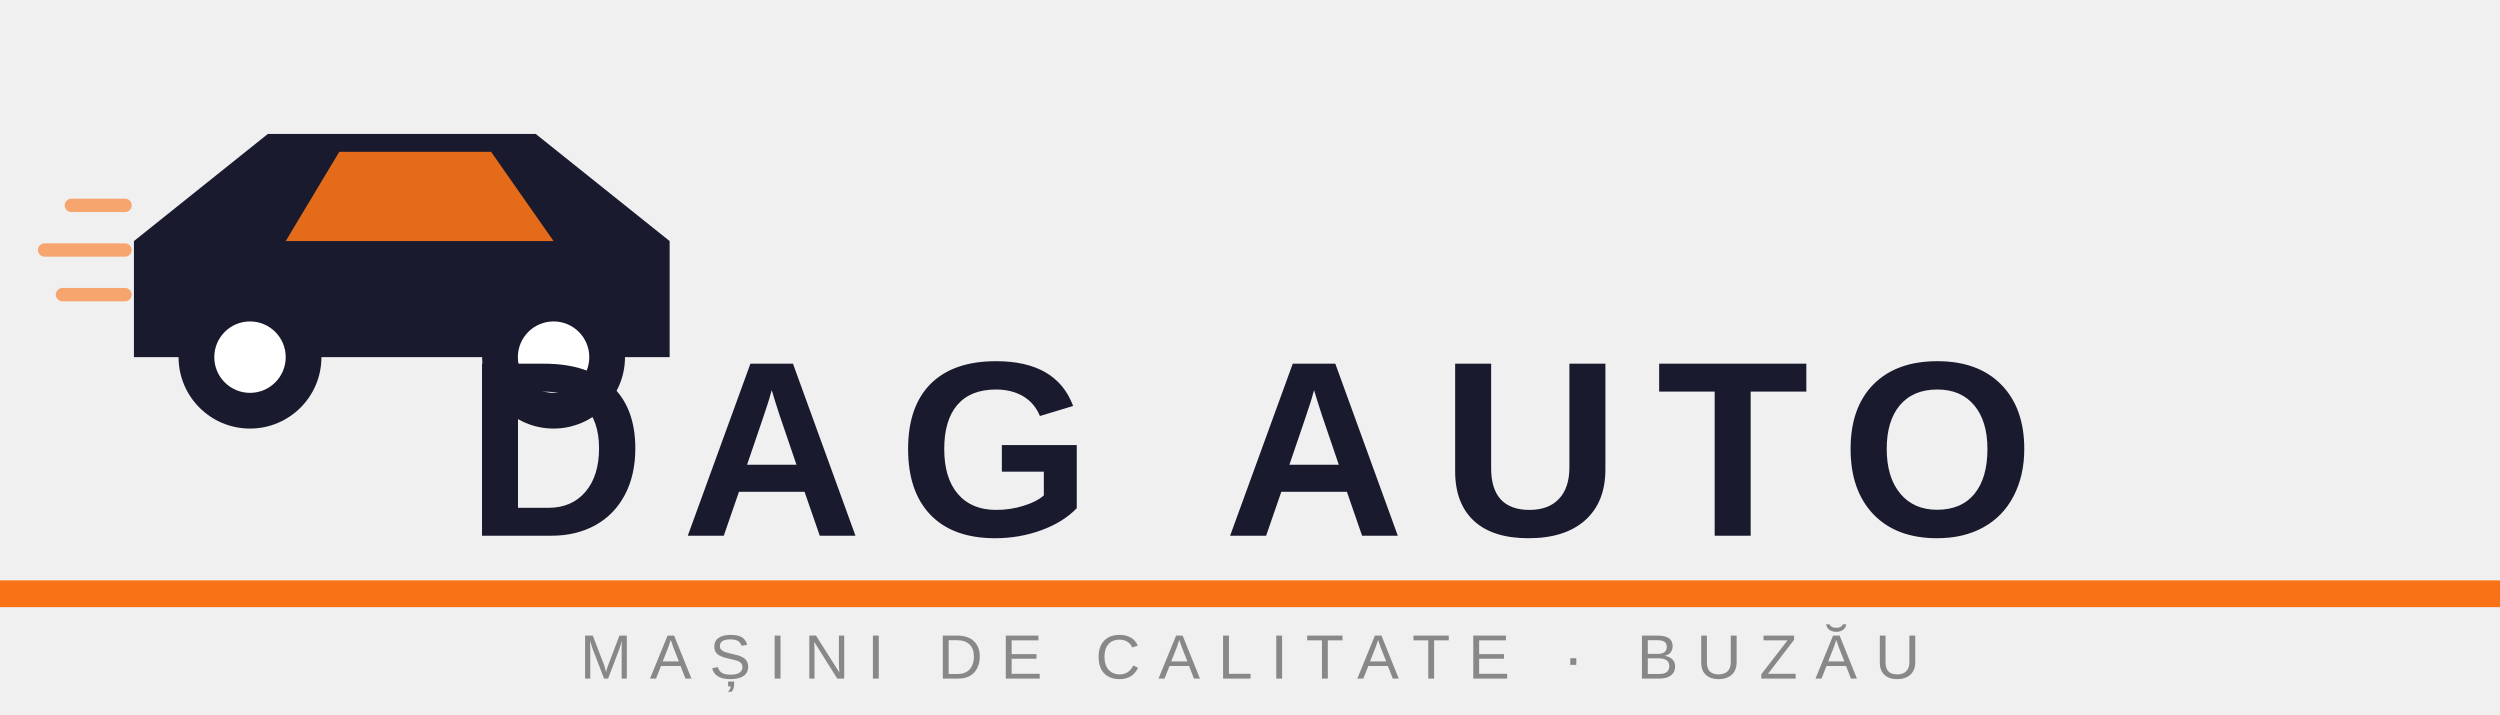
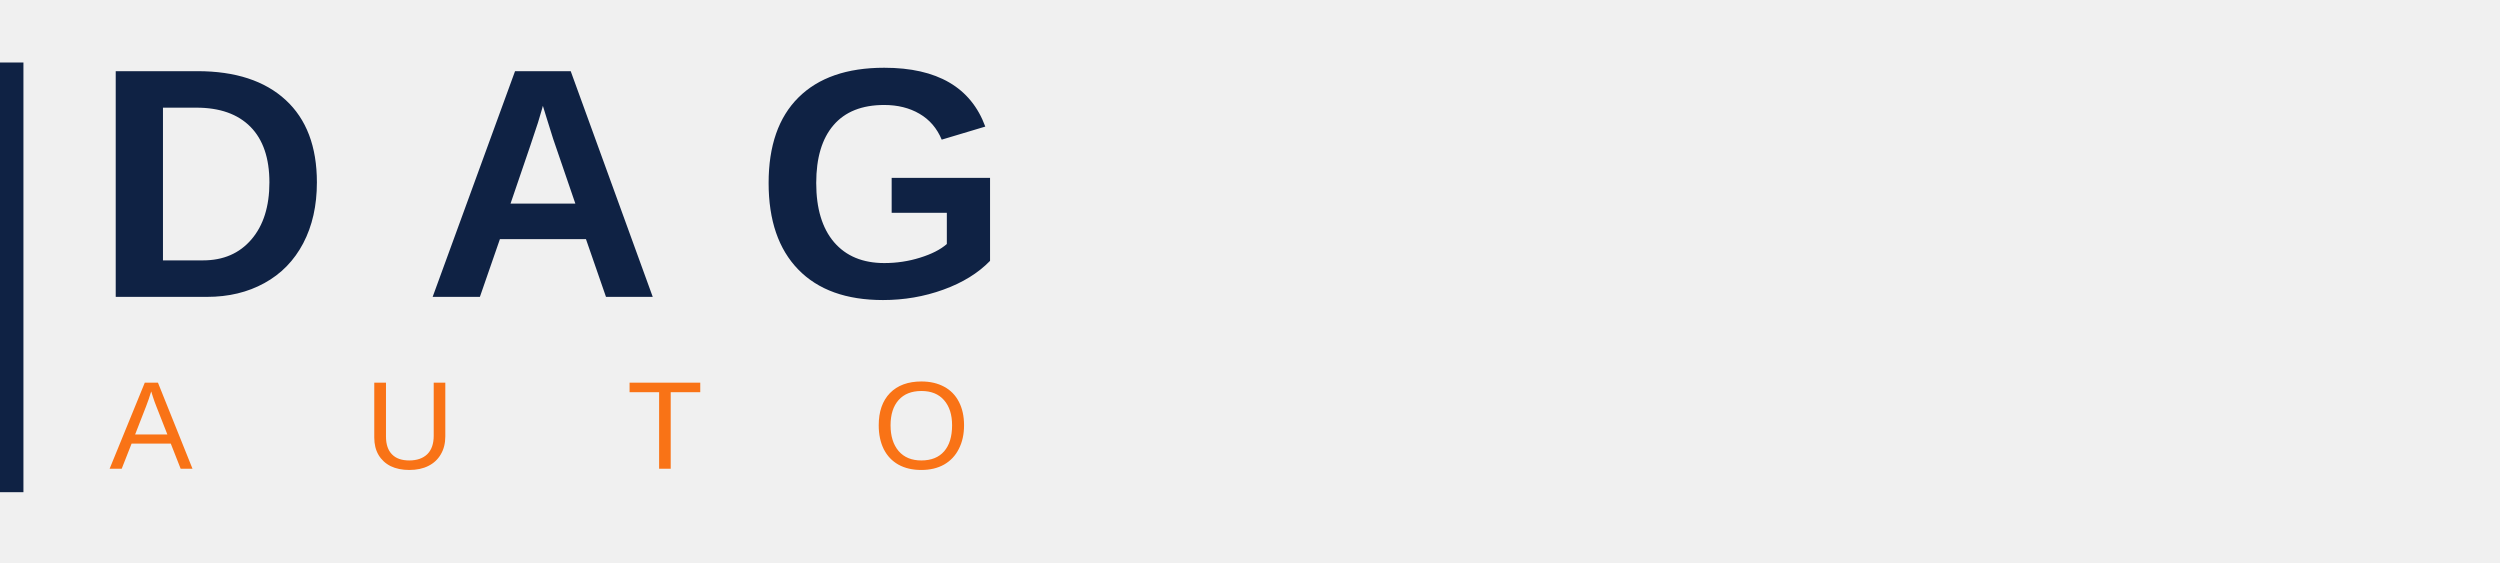
- <svg xmlns="http://www.w3.org/2000/svg" viewBox="0 0 280 80" width="280" height="80">
-   <g transform="translate(10, 5)">
-     <path d="M5,35 L5,22 L20,10 L50,10 L65,22 L65,35 Z" fill="#1a1a2e" />
-     <path d="M22,22 L28,12 L45,12 L52,22 Z" fill="#f97316" opacity="0.9" />
-     <circle cx="18" cy="35" r="8" fill="#1a1a2e" />
-     <circle cx="18" cy="35" r="4" fill="#ffffff" />
-     <circle cx="52" cy="35" r="8" fill="#1a1a2e" />
-     <circle cx="52" cy="35" r="4" fill="#ffffff" />
-     <line x1="-2" y1="18" x2="4" y2="18" stroke="#f97316" stroke-width="1.5" opacity="0.6" stroke-linecap="round" />
-     <line x1="-5" y1="23" x2="4" y2="23" stroke="#f97316" stroke-width="1.5" opacity="0.6" stroke-linecap="round" />
-     <line x1="-3" y1="28" x2="4" y2="28" stroke="#f97316" stroke-width="1.5" opacity="0.6" stroke-linecap="round" />
-   </g>
-   <text x="140" y="60" font-size="28" font-weight="900" fill="#1a1a2e" font-family="'Arial Black',Arial,sans-serif" letter-spacing="4" text-anchor="middle">DAG AUTO</text>
-   <rect x="0" y="65" width="280" height="3" fill="#f97316" />
-   <text x="140" y="76" font-size="7" fill="#888" font-family="Arial,sans-serif" letter-spacing="2" text-anchor="middle">MAȘINI DE CALITATE · BUZĂU</text>
+ <svg xmlns="http://www.w3.org/2000/svg" viewBox="0 0 320 72" width="320" height="72">
+   <rect x="0" y="8" width="3" height="55" fill="#0f2244" />
+   <text x="12" y="38" font-size="42" font-weight="900" fill="#0f2244" font-family="'Arial Black', Arial, sans-serif" letter-spacing="12">DAG</text>
+   <text x="14" y="60" font-size="16" font-weight="400" fill="#f97316" font-family="Arial, sans-serif" letter-spacing="22">AUTO</text>
</svg>
